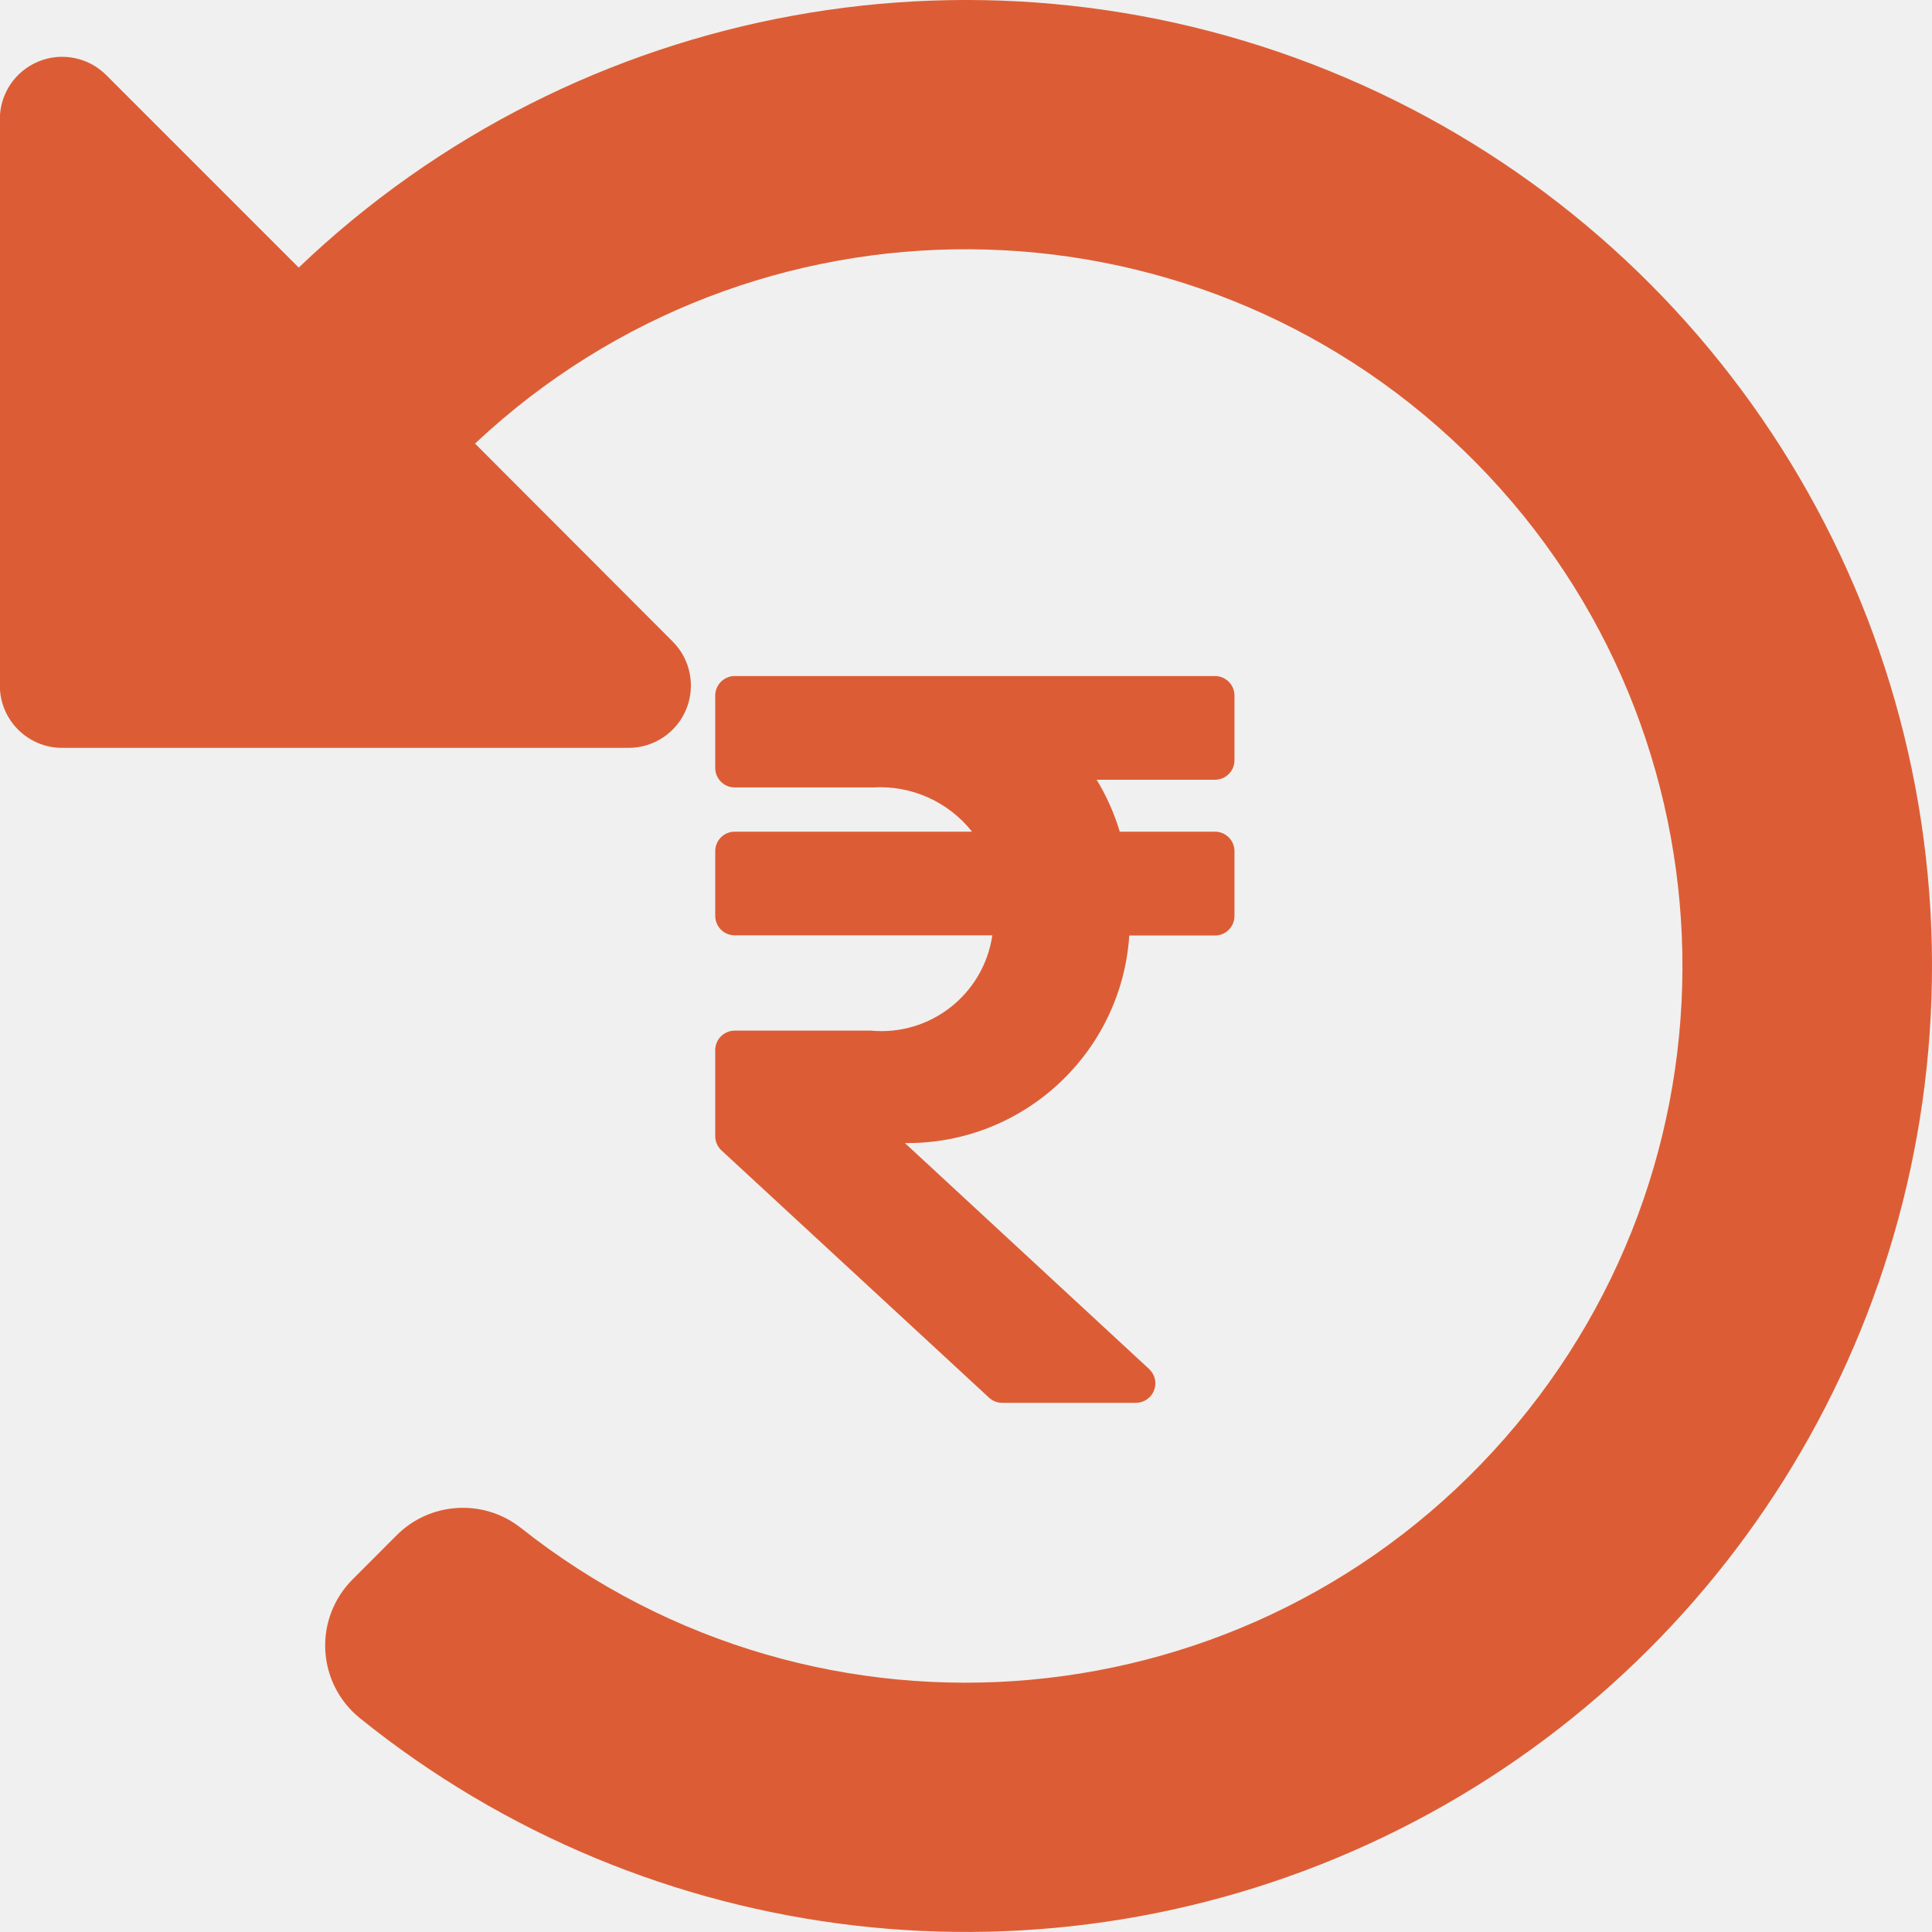
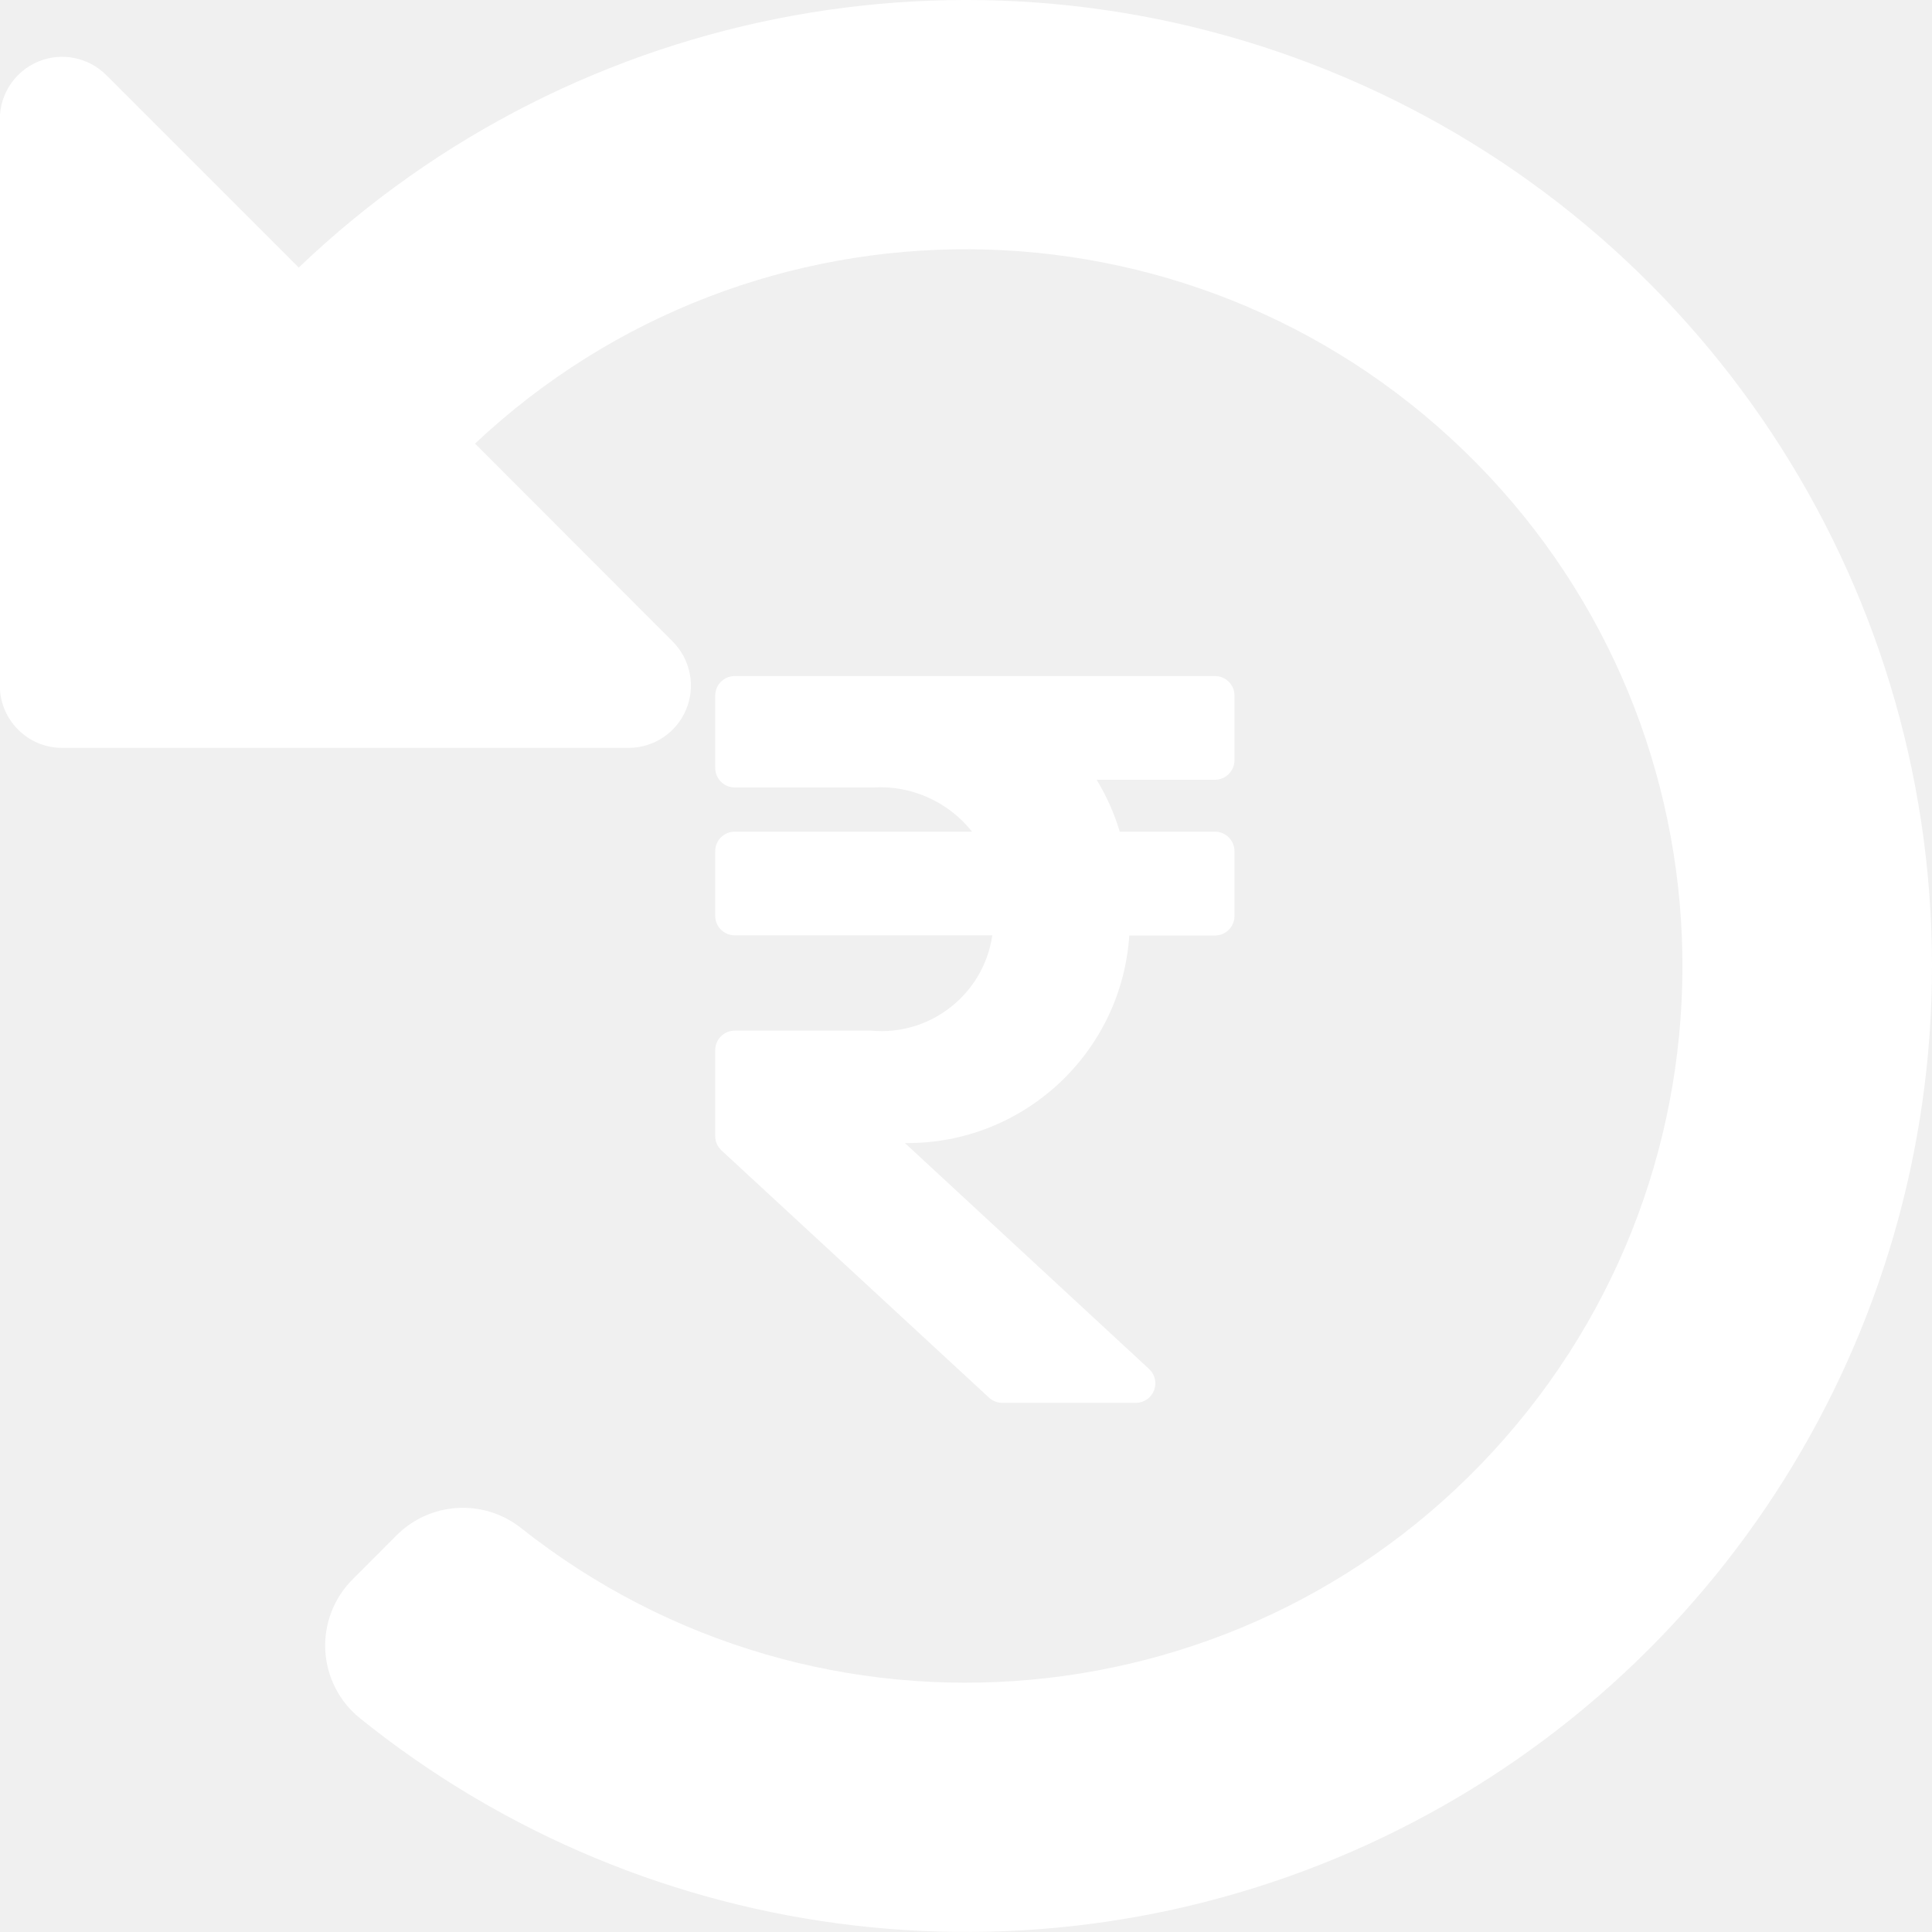
<svg xmlns="http://www.w3.org/2000/svg" width="24.557" height="24.557" viewBox="0 0 24.557 24.557">
  <g id="Group_3434" data-name="Group 3434" transform="translate(-204.159 -172.159)">
-     <path id="Icon_awesome-history" data-name="Icon awesome-history" d="M25.119,12.818A12.279,12.279,0,0,1,5.135,22.4a1.187,1.187,0,0,1-.091-1.763L5.6,20.08a1.19,1.19,0,0,1,1.579-.1A9.11,9.11,0,1,0,6.6,6.2L9.112,8.716a.792.792,0,0,1-.56,1.352h-7.2a.792.792,0,0,1-.792-.792v-7.2a.792.792,0,0,1,1.352-.56L4.359,3.963a12.278,12.278,0,0,1,20.76,8.855Z" transform="translate(203.597 171.597)" fill="#dc5d35" />
-     <path id="Icon_awesome-rupee-sign" data-name="Icon awesome-rupee-sign" d="M6.353,3.57A.248.248,0,0,0,6.6,3.323V2.5a.248.248,0,0,0-.248-.248H.248A.248.248,0,0,0,0,2.5V3.42a.248.248,0,0,0,.248.248H2.006a1.488,1.488,0,0,1,1.258.562H.248A.248.248,0,0,0,0,4.478V5.3a.248.248,0,0,0,.248.248H3.522A1.425,1.425,0,0,1,1.98,6.759H.248A.248.248,0,0,0,0,7.007V8.1a.248.248,0,0,0,.08.182l3.4,3.142a.248.248,0,0,0,.168.066h1.7a.248.248,0,0,0,.168-.429L2.411,8.188A2.826,2.826,0,0,0,5.263,5.55H6.353A.248.248,0,0,0,6.6,5.3V4.478a.248.248,0,0,0-.248-.248H5.142a2.825,2.825,0,0,0-.294-.66Z" transform="translate(213.25 178.5)" fill="#dc5d35" />
+     <path id="Icon_awesome-history" data-name="Icon awesome-history" d="M25.119,12.818A12.279,12.279,0,0,1,5.135,22.4a1.187,1.187,0,0,1-.091-1.763L5.6,20.08a1.19,1.19,0,0,1,1.579-.1A9.11,9.11,0,1,0,6.6,6.2L9.112,8.716a.792.792,0,0,1-.56,1.352h-7.2a.792.792,0,0,1-.792-.792v-7.2a.792.792,0,0,1,1.352-.56L4.359,3.963a12.278,12.278,0,0,1,20.76,8.855Z" transform="translate(203.597 171.597)" fill="#ffffff" />
+     <path id="Icon_awesome-rupee-sign" data-name="Icon awesome-rupee-sign" d="M6.353,3.57A.248.248,0,0,0,6.6,3.323V2.5a.248.248,0,0,0-.248-.248H.248A.248.248,0,0,0,0,2.5V3.42a.248.248,0,0,0,.248.248H2.006a1.488,1.488,0,0,1,1.258.562H.248A.248.248,0,0,0,0,4.478V5.3a.248.248,0,0,0,.248.248H3.522A1.425,1.425,0,0,1,1.98,6.759H.248A.248.248,0,0,0,0,7.007V8.1a.248.248,0,0,0,.08.182l3.4,3.142a.248.248,0,0,0,.168.066h1.7a.248.248,0,0,0,.168-.429L2.411,8.188A2.826,2.826,0,0,0,5.263,5.55H6.353A.248.248,0,0,0,6.6,5.3V4.478a.248.248,0,0,0-.248-.248H5.142a2.825,2.825,0,0,0-.294-.66Z" transform="translate(213.25 178.5)" fill="#ffffff" />
  </g>
</svg>
